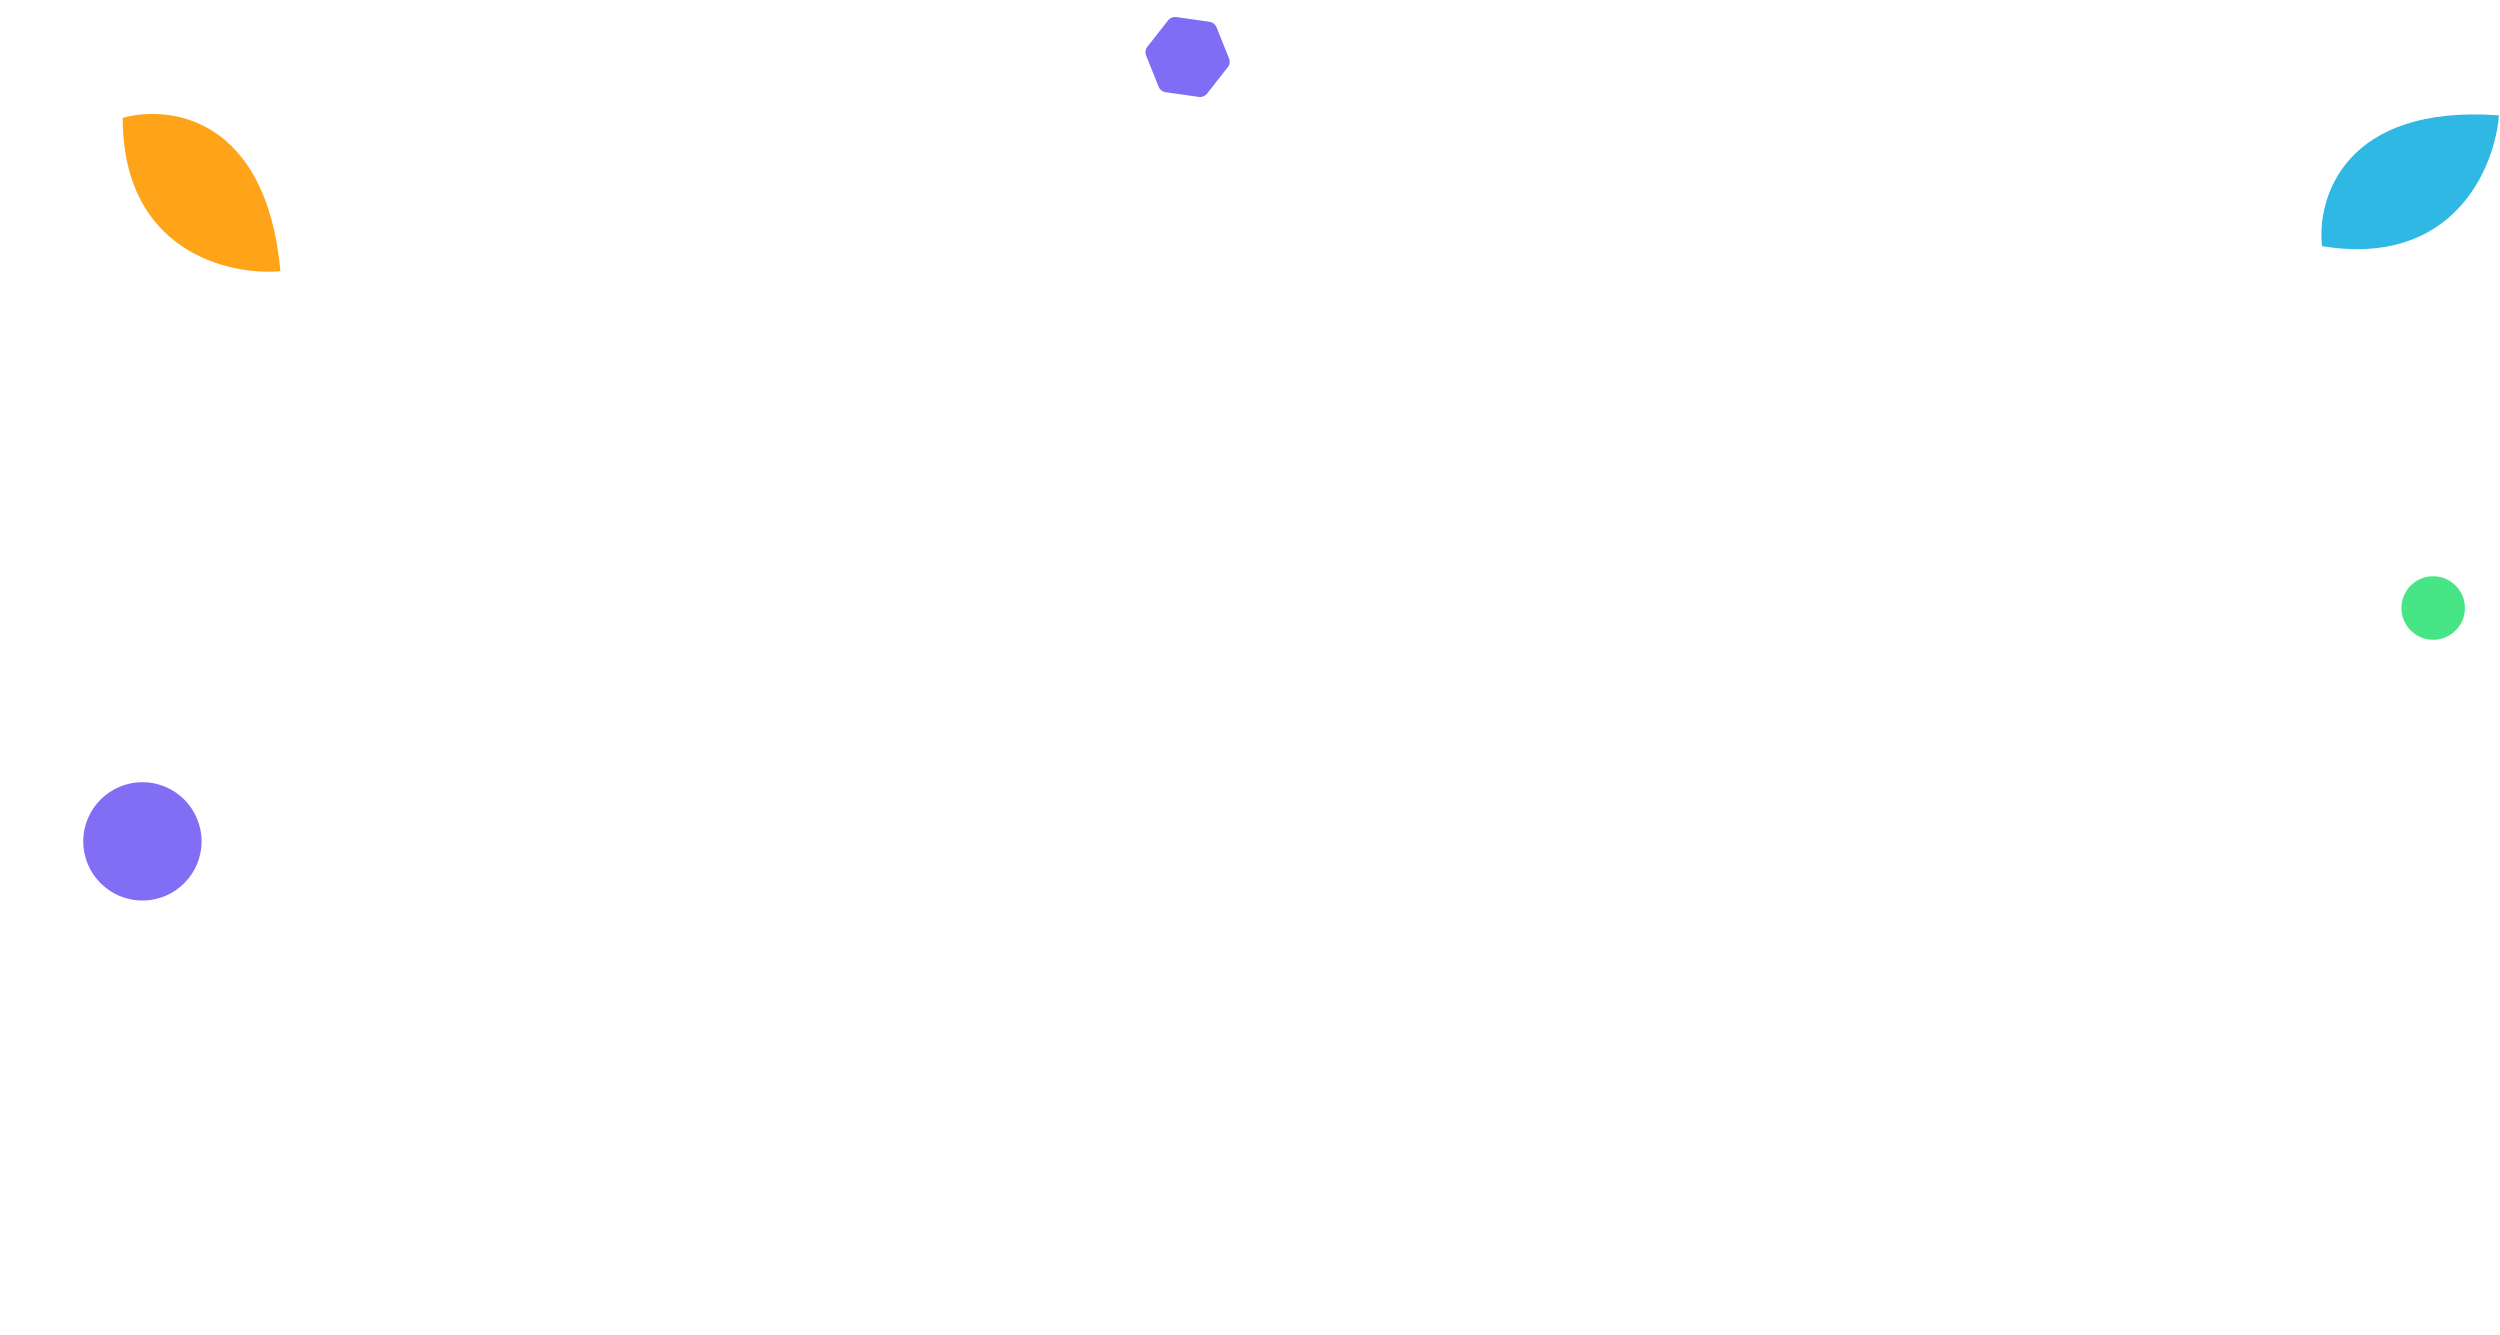
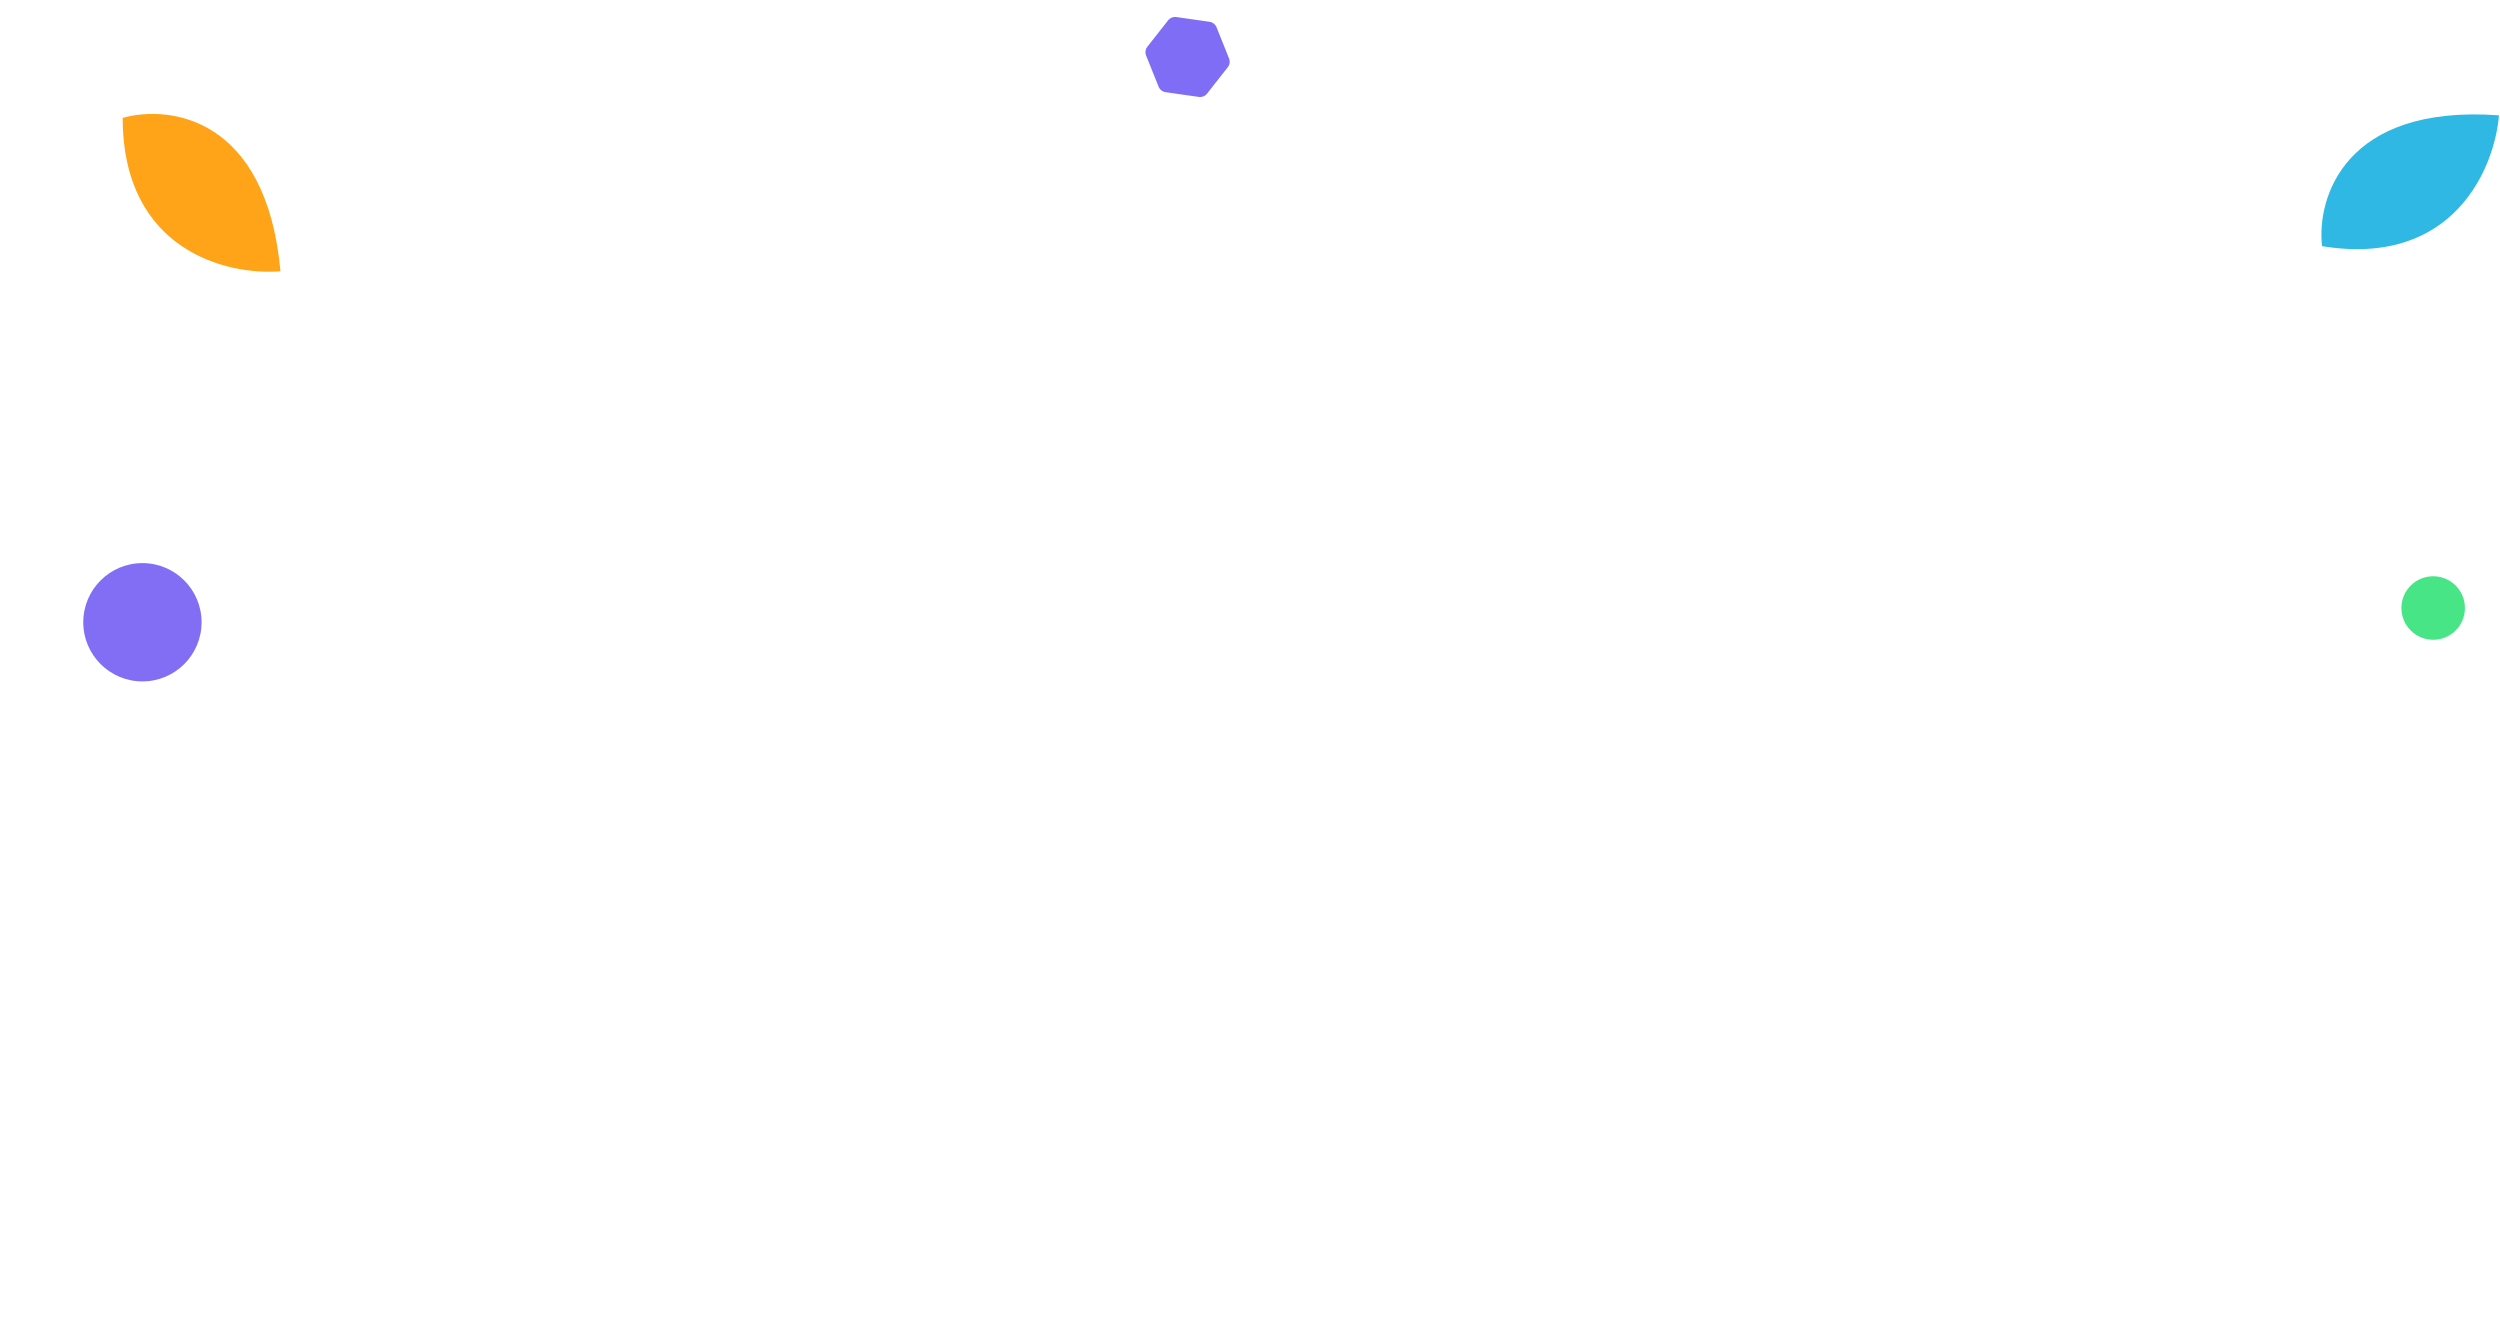
<svg xmlns="http://www.w3.org/2000/svg" width="1141" height="609" viewBox="0 0 1141 609" fill="none">
-   <circle cx="65" cy="384" r="27" fill="#816EF4" />
+   <circle cx="65" cy="284" r="27" fill="#816EF4" />
  <circle cx="1110.5" cy="277.5" r="14.5" fill="#48E587" />
  <path d="M533.135 9.265C534.018 8.141 535.433 7.573 536.848 7.775L552.074 9.952C553.489 10.154 554.688 11.095 555.22 12.422L560.948 26.697C561.48 28.023 561.265 29.532 560.382 30.656L550.884 42.754C550.001 43.879 548.586 44.446 547.172 44.244L531.945 42.067C530.531 41.865 529.331 40.923 528.799 39.597L523.071 25.323C522.539 23.996 522.754 22.487 523.637 21.363L533.135 9.265Z" fill="#806DF5" />
  <path d="M56 53.803C77.333 47.803 121.6 53.403 128 123.802C104 125.802 56 114.603 56 53.803Z" fill="#FFA318" />
  <path d="M1059.78 112.341C1057.31 90.317 1070.01 47.543 1140.52 52.633C1138.6 76.64 1119.78 122.191 1059.78 112.341Z" fill="#2FB8E3" />
</svg>
